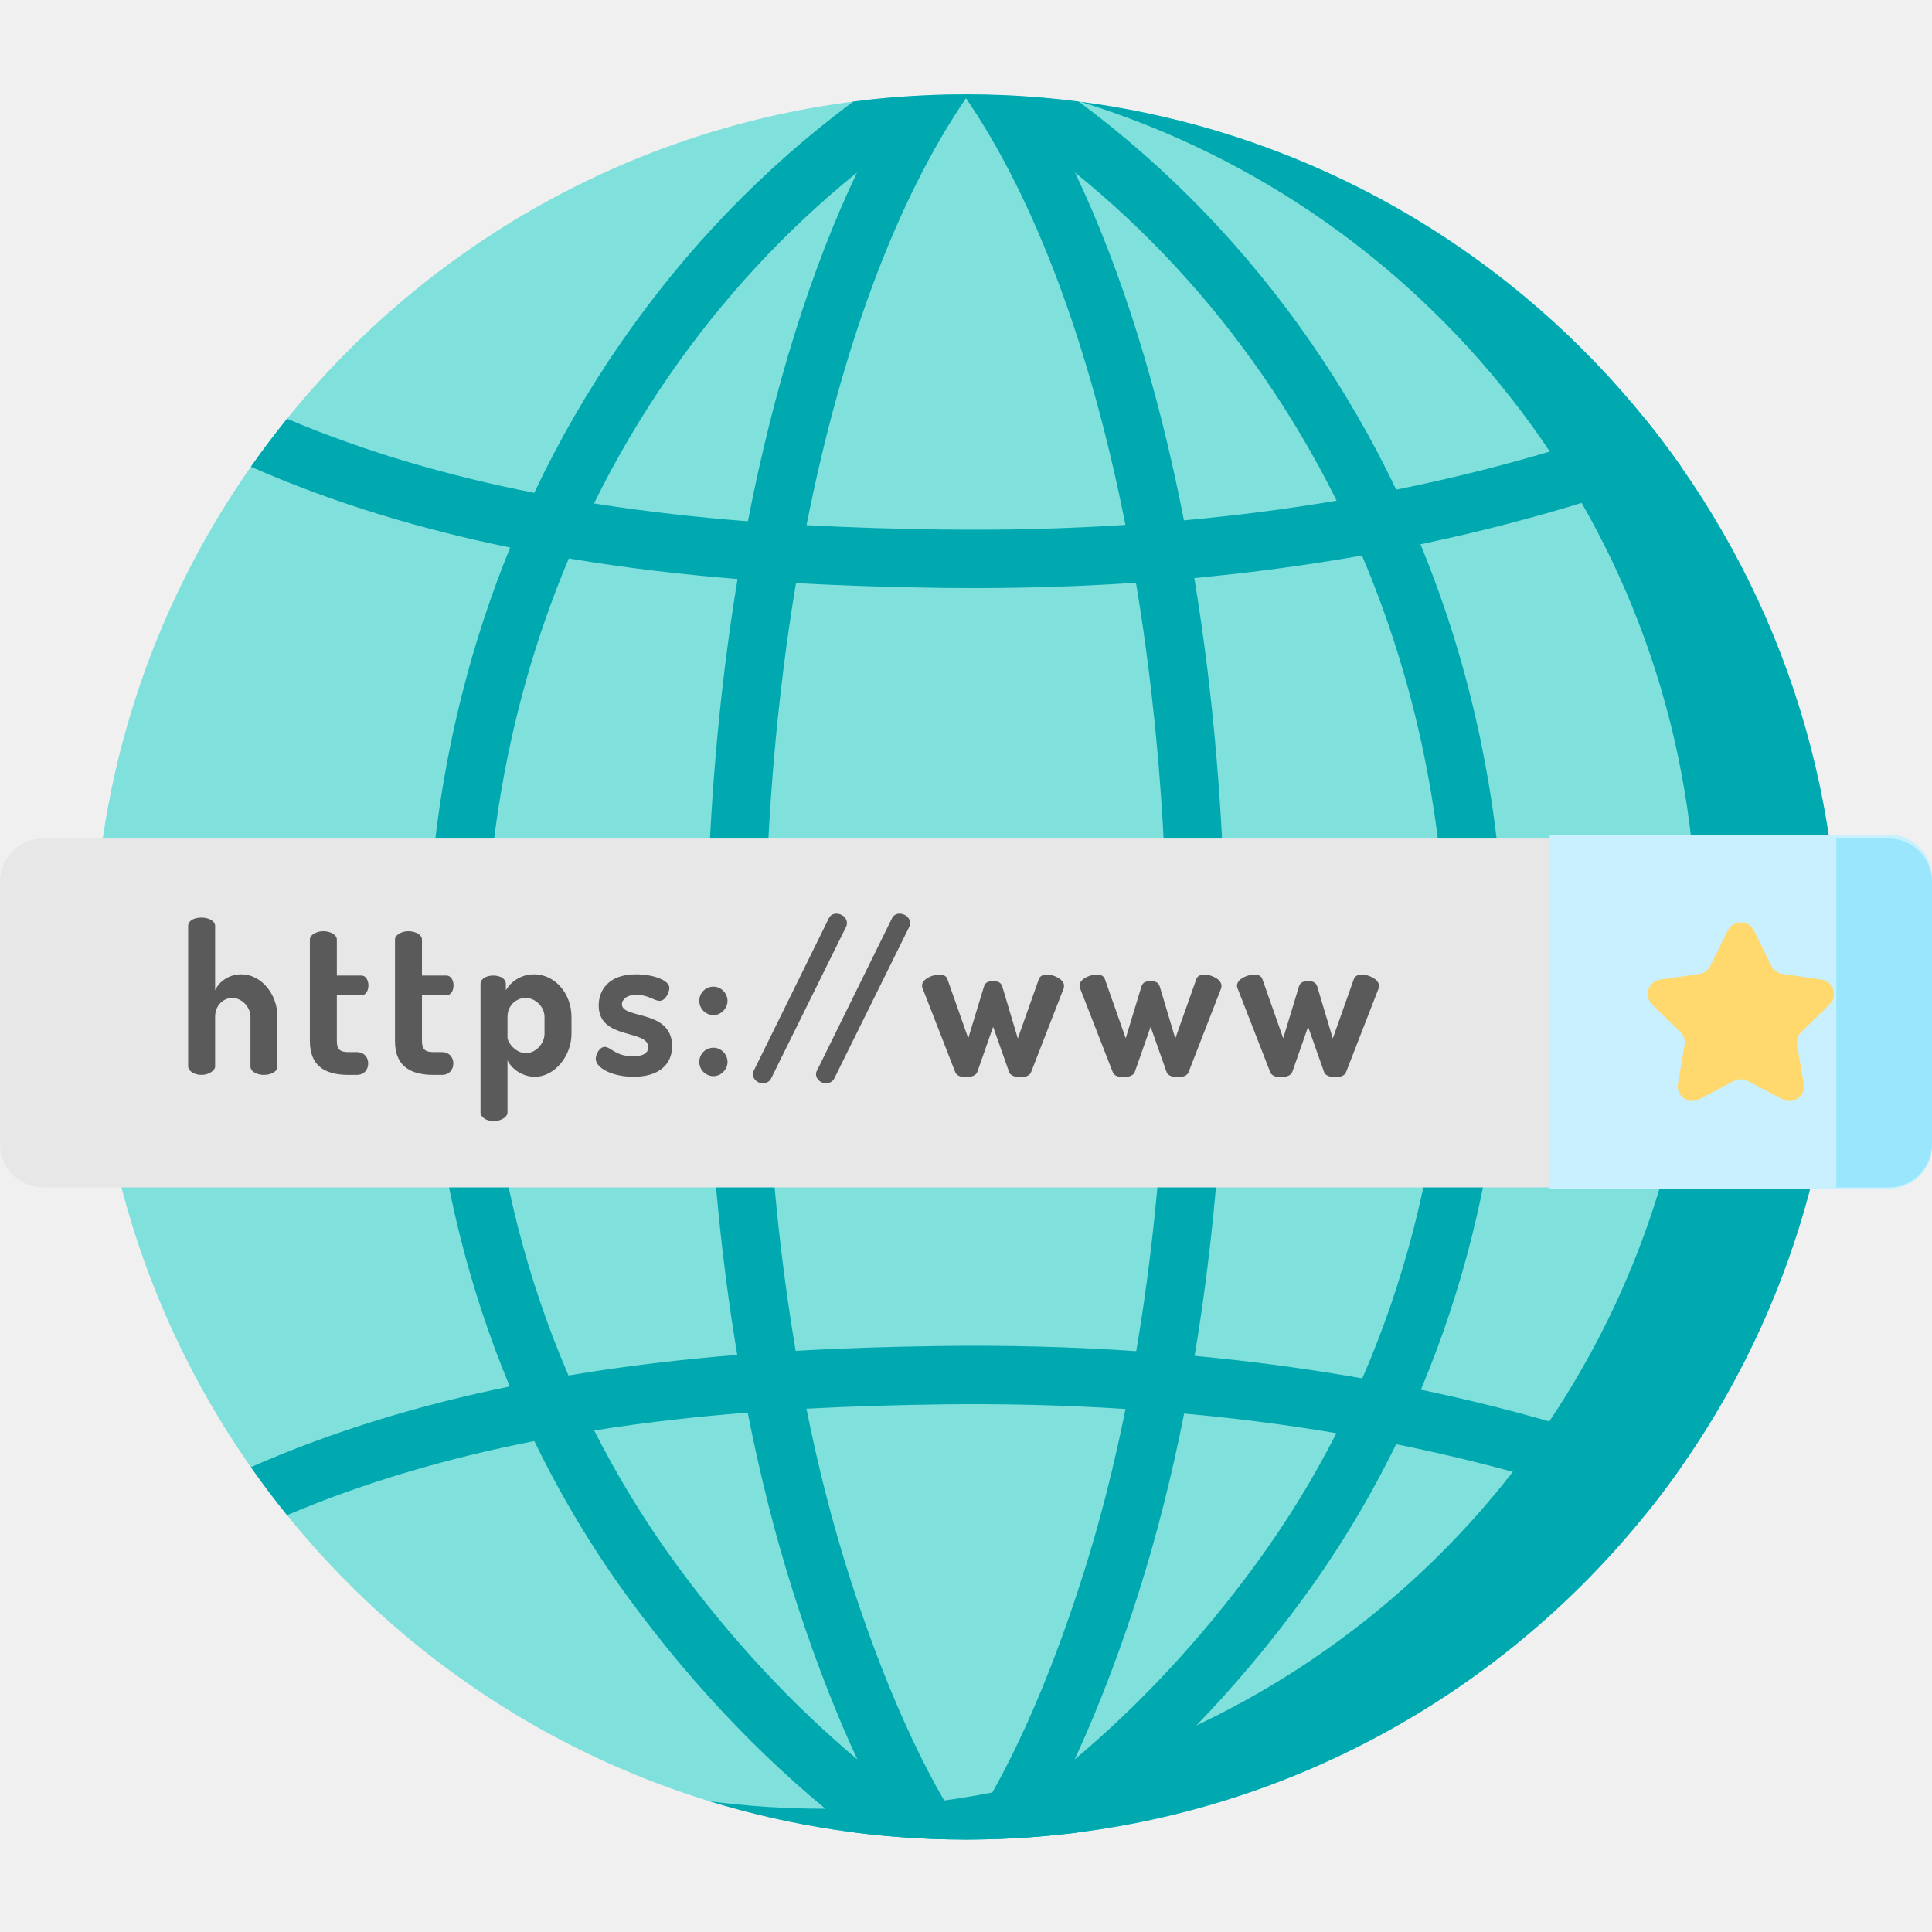
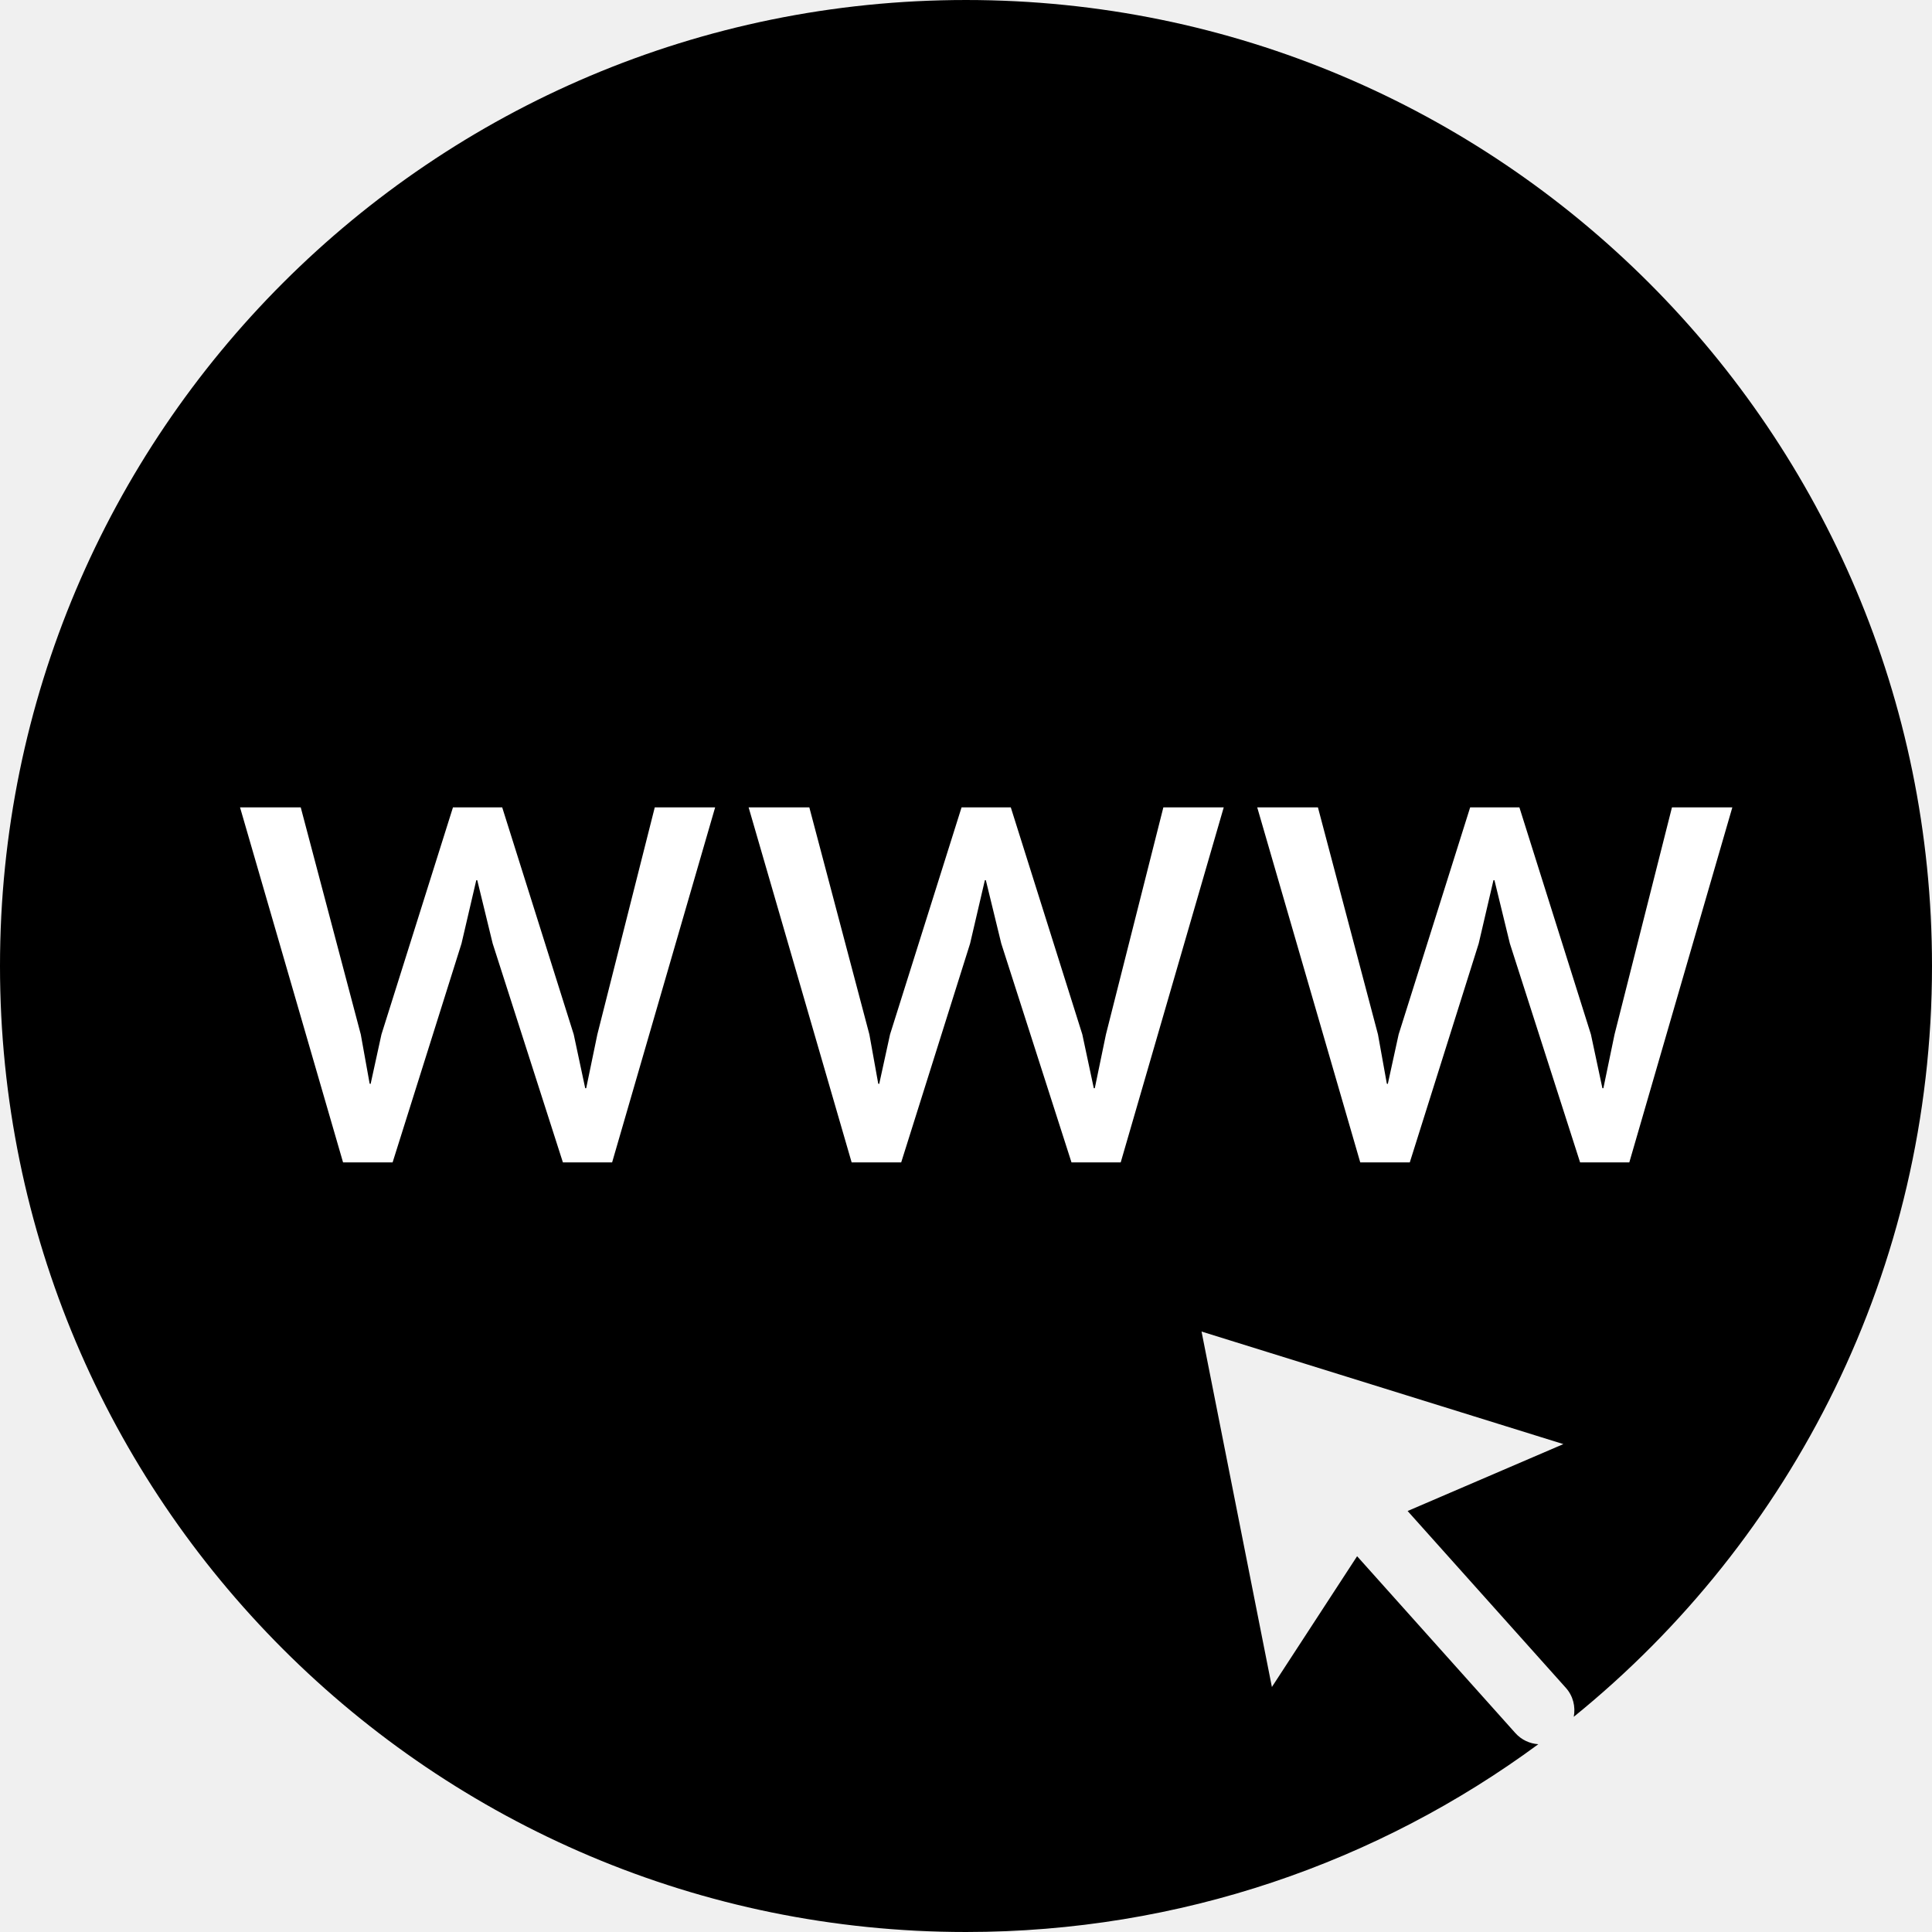
- <svg xmlns="http://www.w3.org/2000/svg" height="512pt" viewBox="0 -25 512 512" width="512pt">
-   <path d="m487.25 231.25c0 127.719-103.535 231.254-231.25 231.254s-231.25-103.535-231.25-231.254c0-127.715 103.535-231.25 231.25-231.25s231.25 103.535 231.25 231.25zm0 0" fill="#80e0dc" />
-   <path d="m487.25 231.25c0 127.719-103.531 231.254-231.25 231.254-23.645 0-46.469-3.551-67.957-10.148 9.922 1.297 20.035 1.969 30.316 1.969 127.719 0 231.254-103.535 231.254-231.25 0-104.07-68.742-192.074-163.293-221.105 113.391 14.852 200.93 111.848 200.93 229.281zm0 0" fill="#00a8b0" />
-   <path d="m376.551 343.293c22.254-52.973 28.109-113.031 15.859-171.895-3.754-18.066-9.098-35.484-15.965-52.16 10.281-2.152 20.367-4.598 30.234-7.332 10.965-3.039 25.172-7.27 38.828-13.23-3.055-4.352-6.25-8.598-9.602-12.723-11.727 4.824-23.812 8.402-33.359 11.055-10.594 2.938-21.441 5.527-32.535 7.754-6.488-13.582-14.035-26.617-22.637-39.043-17.129-24.777-37.742-46.145-61.492-63.801h-.008c-3.879-.504-7.777-.906-11.715-1.215-5.734-.445-11.539-.684-17.387-.691h-.012c-.02-.012-.031-.012-.051-.012h-1.422c-.023 0-.031 0-.055.012h-.008c-5.848.008-11.652.246-17.387.691-3.938.309-7.836.711-11.715 1.215h-.012c-23.746 17.656-44.359 39.023-61.492 63.801-8.773 12.684-16.469 26-23.035 39.891-22.047-4.344-44.23-10.602-65.512-19.637-3.344 4.125-6.539 8.363-9.582 12.715 22.359 9.848 45.621 16.676 68.711 21.418-6.703 16.41-11.922 33.547-15.613 51.293-12.188 58.543-6.453 118.262 15.5 171.031-23.059 4.73-46.273 11.559-68.598 21.387 3.043 4.352 6.238 8.59 9.578 12.715 21.297-9.035 43.488-15.305 65.535-19.637 7.105 14.664 15.52 28.699 25.215 41.922 17.777 24.254 38.152 45.25 59.883 61.852 3.723.465 7.477.844 11.25 1.145 5.691.434 11.457.668 17.262.68h.012c.02.012.031.012.051.012h1.445c.02 0 .031 0 .051-.012h.012c5.805-.008 11.57-.246 17.262-.68 3.773-.301 7.527-.68 11.25-1.145 21.727-16.605 42.105-37.598 59.883-61.852 9.508-12.973 17.789-26.719 24.812-41.086 11.094 2.238 21.953 4.828 32.555 7.766 9.547 2.648 21.633 6.23 33.359 11.055 3.352-4.125 6.547-8.371 9.602-12.727-13.652-5.957-27.863-10.188-38.824-13.23-9.84-2.734-19.883-5.168-30.133-7.301zm.719-168.738c11.84 56.891 5.848 114.898-16.25 165.738-14.449-2.559-29.277-4.551-44.434-5.973 8.238-49.406 10.383-104.586 5.781-158.754-1.379-16.305-3.348-32.145-5.867-47.375 15.16-1.422 29.988-3.414 44.438-5.973 7.082 16.676 12.551 34.156 16.332 52.336zm-121.27 286.875c-11.312-16.777-22.027-40.652-31.164-69.527-4.328-13.664-8.043-28.266-11.125-43.578 12.352-.668 24.223-.988 35.391-1.145 16.738-.227 33.141.176 49.18 1.219-3.086 15.281-6.797 29.863-11.117 43.504-9.137 28.875-19.852 52.75-31.164 69.527zm-7.113-129.719c-11.965.168-24.719.516-38.023 1.281-8.199-48.406-10.352-102.723-5.824-156.117 1.391-16.344 3.371-32.184 5.906-47.363 13.273.762 26.008 1.113 37.941 1.277 3.145.043 6.277.062 9.391.062 14.512 0 28.773-.473 42.766-1.422 2.539 15.199 4.527 31.07 5.922 47.445 4.523 53.426 2.371 107.773-5.848 156.199-17.027-1.156-34.453-1.609-52.23-1.363zm7.113-330.68c18.43 26.934 33.02 66.359 42.25 113.074-16.016 1.039-32.422 1.441-49.148 1.215-11.16-.156-23.016-.473-35.363-1.145 9.223-46.754 23.824-86.199 42.262-113.145zm78.652 73.484c7.332 10.602 13.859 21.668 19.57 33.164-13.176 2.227-26.664 3.969-40.465 5.219-6.848-35.156-16.672-66.555-28.863-92.172 18.953 15.336 35.617 33.332 49.758 53.789zm-157.305 0c14.141-20.457 30.805-38.453 49.758-53.789-12.219 25.68-22.059 57.16-28.906 92.418-13.262-1.031-26.945-2.535-40.785-4.73 5.797-11.758 12.449-23.07 19.934-33.898zm-42.617 100.039c3.723-17.902 9.082-35.121 16.012-51.562 15.191 2.559 30.195 4.281 44.715 5.457-2.496 15.148-4.453 30.906-5.824 47.117-4.59 54.066-2.465 109.164 5.742 158.496-14.52 1.176-29.531 2.898-44.723 5.457-21.832-50.656-27.699-108.363-15.922-164.965zm44.566 215.113c-8.258-11.273-15.551-23.184-21.828-35.578 13.805-2.195 27.449-3.703 40.68-4.734 3.27 16.613 7.262 32.445 11.941 47.219 4.145 13.078 9.859 29.094 17.129 44.703-17.254-14.457-33.461-31.883-47.922-51.609zm153.406 0c-14.461 19.727-30.668 37.152-47.922 51.609 7.27-15.613 12.984-31.625 17.129-44.703 4.66-14.703 8.629-30.449 11.898-46.969 13.758 1.258 27.215 2.988 40.352 5.207-6.195 12.137-13.352 23.801-21.457 34.855zm0 0" fill="#00a8b0" />
-   <path d="m500.578 289.676h-489.156c-6.309 0-11.422-5.113-11.422-11.422v-69.613c0-6.305 5.113-11.418 11.422-11.418h489.156c6.309 0 11.422 5.113 11.422 11.418v69.613c0 6.309-5.113 11.422-11.422 11.422zm0 0" fill="#e7e7e7" />
-   <g fill="#5a5a5a">
-     <path d="m57.008 257.586c0 1.105-1.66 2.27-3.602 2.27-2.105 0-3.547-1.164-3.547-2.27v-37.188c0-1.332 1.441-2.219 3.547-2.219 1.938 0 3.602.887 3.602 2.219v17.012c1-2.16 3.492-4.211 6.984-4.211 5.098 0 9.531 5.098 9.531 11.25v13.133c0 1.496-1.828 2.273-3.602 2.273-1.664 0-3.547-.777-3.547-2.273v-13.133c0-2.496-2.219-4.988-4.824-4.988-2.27 0-4.543 1.883-4.543 4.988zm0 0" />
-     <path d="m89.266 250.879c0 2.16.777 2.938 3.105 2.938h2.16c2.051 0 3.047 1.496 3.047 2.992 0 1.551-.996 3.047-3.047 3.047h-2.16c-6.652 0-10.254-2.715-10.254-8.977v-26.879c0-1.328 1.887-2.219 3.547-2.219 1.828 0 3.602.891 3.602 2.219v9.531h6.543c1.164 0 1.828 1.332 1.828 2.605 0 1.328-.664 2.602-1.828 2.602h-6.543zm0 0" />
-     <path d="m111.824 250.879c0 2.16.773 2.938 3.105 2.938h2.16c2.051 0 3.047 1.496 3.047 2.992 0 1.551-.996 3.047-3.047 3.047h-2.16c-6.652 0-10.254-2.715-10.254-8.977v-26.879c0-1.328 1.883-2.219 3.547-2.219 1.828 0 3.602.891 3.602 2.219v9.531h6.539c1.164 0 1.828 1.332 1.828 2.605 0 1.328-.664 2.602-1.828 2.602h-6.539zm0 0" />
-     <path d="m134.051 235.75v1.66c1.273-2.16 3.934-4.211 7.48-4.211 5.539 0 9.918 5.098 9.918 11.25v4.543c0 5.93-4.543 11.363-9.695 11.363-3.328 0-6.207-2.109-7.262-4.379v13.855c0 1.164-1.664 2.27-3.656 2.27-2.051 0-3.492-1.105-3.492-2.27v-34.086c0-1.328 1.496-2.215 3.379-2.215 1.941 0 3.328.887 3.328 2.219zm10.25 8.699c0-2.496-2.27-4.988-5.043-4.988-2.328 0-4.766 1.883-4.766 4.988v5.543c0 1.164 2.051 4.102 4.875 4.102 2.605 0 4.934-2.551 4.934-5.102zm0 0" />
-     <path d="m171.793 252.539c0-4.875-13.133-1.828-13.133-11.082 0-3.934 2.492-8.258 9.918-8.258 4.488 0 8.812 1.551 8.812 3.602 0 1-.941 3.438-2.605 3.438-1.328 0-3.047-1.605-6.094-1.605-2.773 0-3.879 1.383-3.879 2.492 0 4.047 13.301 1.273 13.301 11.141 0 4.93-3.66 8.09-10.199 8.09-5.652 0-10.031-2.328-10.031-4.766 0-1.164 1-3.16 2.383-3.16 1.609 0 2.828 2.496 7.484 2.496 3.27-.004 4.043-1.277 4.043-2.387zm0 0" />
-     <path d="m192.801 240.238c0 1.992-1.719 3.77-3.715 3.77-2.16 0-3.77-1.773-3.77-3.77 0-2.051 1.609-3.77 3.77-3.77 1.996 0 3.715 1.719 3.715 3.77zm0 16.184c0 1.992-1.719 3.766-3.715 3.766-2.16 0-3.77-1.773-3.77-3.766 0-2.051 1.609-3.77 3.77-3.77 1.996 0 3.715 1.719 3.715 3.77zm0 0" />
-     <path d="m224.445 219.621c0 .332-.055.664-.223.996l-19.895 40.238c-.391.773-1.273 1.219-2.164 1.219-1.605 0-2.656-1.273-2.656-2.438 0-.336.109-.668.273-.945l19.898-40.398c.387-.777 1.164-1.164 1.992-1.164 1.332 0 2.773.996 2.773 2.492zm0 0" />
-     <path d="m241.184 219.621c0 .332-.055.664-.219.996l-19.898 40.238c-.387.773-1.273 1.219-2.16 1.219-1.605 0-2.66-1.273-2.66-2.438 0-.336.109-.668.277-.945l19.895-40.398c.391-.777 1.164-1.164 1.996-1.164 1.328 0 2.77.996 2.77 2.492zm0 0" />
-     <path d="m273.223 259.191c-.391.941-1.609 1.273-2.828 1.273-1.387 0-2.605-.441-2.938-1.273l-4.27-12.082-4.211 12.027c-.332.887-1.66 1.328-3.047 1.328-1.164 0-2.383-.332-2.773-1.328l-8.531-21.895c-.223-.441-.277-.773-.277-1.051 0-1.719 2.77-2.938 4.656-2.938.941 0 1.77.387 2.051 1.164l5.539 15.738 4.156-13.688c.391-1.277 1.332-1.441 2.438-1.441 1.055 0 2.051.164 2.441 1.441l4.102 13.742 5.594-15.793c.277-.723 1.055-1.164 2.055-1.164 1.77 0 4.598 1.219 4.598 2.992 0 .332-.055.719-.219.996zm0 0" />
-     <path d="m314.957 259.191c-.391.941-1.609 1.273-2.828 1.273-1.387 0-2.602-.441-2.938-1.273l-4.266-12.082-4.215 12.027c-.332.887-1.66 1.328-3.047 1.328-1.164 0-2.383-.332-2.77-1.328l-8.535-21.895c-.223-.441-.277-.773-.277-1.051 0-1.719 2.77-2.938 4.652-2.938.945 0 1.773.387 2.051 1.164l5.543 15.738 4.156-13.688c.391-1.277 1.332-1.441 2.438-1.441 1.055 0 2.051.164 2.438 1.441l4.105 13.742 5.598-15.793c.273-.723 1.051-1.164 2.047-1.164 1.773 0 4.602 1.219 4.602 2.992 0 .332-.055.719-.223.996zm0 0" />
-     <path d="m356.691 259.191c-.387.941-1.605 1.273-2.824 1.273-1.387 0-2.605-.441-2.938-1.273l-4.27-12.082-4.211 12.027c-.332.887-1.664 1.328-3.051 1.328-1.164 0-2.383-.332-2.77-1.328l-8.535-21.895c-.223-.441-.277-.773-.277-1.051 0-1.719 2.773-2.938 4.656-2.938.941 0 1.773.387 2.051 1.164l5.543 15.738 4.156-13.688c.387-1.277 1.328-1.441 2.438-1.441 1.055 0 2.051.164 2.438 1.441l4.102 13.742 5.598-15.793c.277-.723 1.055-1.164 2.051-1.164 1.773 0 4.602 1.219 4.602 2.992 0 .332-.059.719-.223.996zm0 0" />
+ <svg xmlns="http://www.w3.org/2000/svg" version="1.1" id="Capa_1" x="0px" y="0px" viewBox="0 0 491.858 491.858" style="enable-background:new 0 0 491.858 491.858;" xml:space="preserve">
+   <g>
+     <g>
+       <g>
+         <path d="M245.929,0.001C110.106,0.001,0,110.106,0,245.929s110.106,245.928,245.929,245.928     c54.538,0,104.919-17.764,145.702-47.806c-2.169-0.146-4.286-1.097-5.853-2.847l-40.28-45.014l-21.693,33.293l-17.911-90.492     l92.117,28.655l-39.651,17.035l40.28,45.016c1.869,2.086,2.503,4.825,2.012,7.378c55.635-45.087,91.206-113.957,91.206-191.147     C491.858,110.106,381.752,0.001,245.929,0.001z" />
+         <g style="enable-background:new    ;">
+           <path style="fill:#FFFFFF;" d="M91.849,263.346l2.255,12.53l0.25,0.084l2.757-12.614l18.21-57.806h12.53l18.211,57.806      l2.924,13.7h0.25l2.84-13.7l14.619-57.806h15.371l-26.23,90.385h-12.531l-17.876-55.718l-3.926-16.123h-0.25l-3.759,16.123      l-17.542,55.718H87.338l-26.23-90.385h15.454L91.849,263.346z" />
+           <path style="fill:#FFFFFF;" d="M221.329,263.346l2.255,12.53l0.25,0.084l2.757-12.614l18.21-57.806h12.531l18.211,57.806      l2.922,13.7h0.252l2.84-13.7l14.619-57.806h15.369l-26.229,90.385h-12.531l-17.877-55.718l-3.926-16.123h-0.25l-3.76,16.123      l-17.542,55.718h-12.614l-26.23-90.385h15.454L221.329,263.346z" />
+           <path style="fill:#FFFFFF;" d="M350.809,263.346l2.255,12.53l0.251,0.084l2.757-12.614l18.211-57.806h12.53l18.211,57.806      l2.923,13.7h0.251l2.84-13.7l14.619-57.806h15.37l-26.229,90.385h-12.53l-17.877-55.718l-3.926-16.123h-0.251l-3.759,16.123      l-17.543,55.718h-12.613l-26.23-90.385h15.454L350.809,263.346z" />
+         </g>
+       </g>
+     </g>
+     <g>
+ 	</g>
+     <g>
+ 	</g>
+     <g>
+ 	</g>
+     <g>
+ 	</g>
+     <g>
+ 	</g>
+     <g>
+ 	</g>
+     <g>
+ 	</g>
+     <g>
+ 	</g>
+     <g>
+ 	</g>
+     <g>
+ 	</g>
+     <g>
+ 	</g>
+     <g>
+ 	</g>
+     <g>
+ 	</g>
+     <g>
+ 	</g>
+     <g>
+ 	</g>
  </g>
-   <path d="m500.578 290.031h-89.895v-93.844h89.895c6.309 0 11.422 5.113 11.422 11.422v71c0 6.309-5.113 11.422-11.422 11.422zm0 0" fill="#c9f0ff" />
-   <path d="m464.812 221.602 4.629 9.379c.566 1.141 1.656 1.934 2.914 2.117l10.355 1.504c3.172.461 4.441 4.363 2.145 6.602l-7.492 7.305c-.914.887-1.328 2.168-1.113 3.426l1.766 10.309c.543 3.164-2.773 5.574-5.613 4.082l-9.262-4.871c-1.129-.59-2.477-.59-3.602 0l-9.262 4.871c-2.836 1.492-6.156-.918-5.613-4.082l1.77-10.309c.215-1.258-.203-2.539-1.113-3.426l-7.492-7.305c-2.297-2.238-1.031-6.141 2.145-6.602l10.352-1.504c1.262-.184 2.352-.977 2.914-2.117l4.629-9.379c1.422-2.879 5.523-2.879 6.945 0zm0 0" fill="#ffd86e" />
-   <path d="m500.578 289.676h-13.934v-92.453h13.934c6.309 0 11.422 5.113 11.422 11.418v69.613c0 6.309-5.113 11.422-11.422 11.422zm0 0" fill="#9ae7fd" />
+   <g>
+ </g>
+   <g>
+ </g>
+   <g>
+ </g>
+   <g>
+ </g>
+   <g>
+ </g>
+   <g>
+ </g>
+   <g>
+ </g>
+   <g>
+ </g>
+   <g>
+ </g>
+   <g>
+ </g>
+   <g>
+ </g>
+   <g>
+ </g>
+   <g>
+ </g>
+   <g>
+ </g>
+   <g>
+ </g>
</svg>
